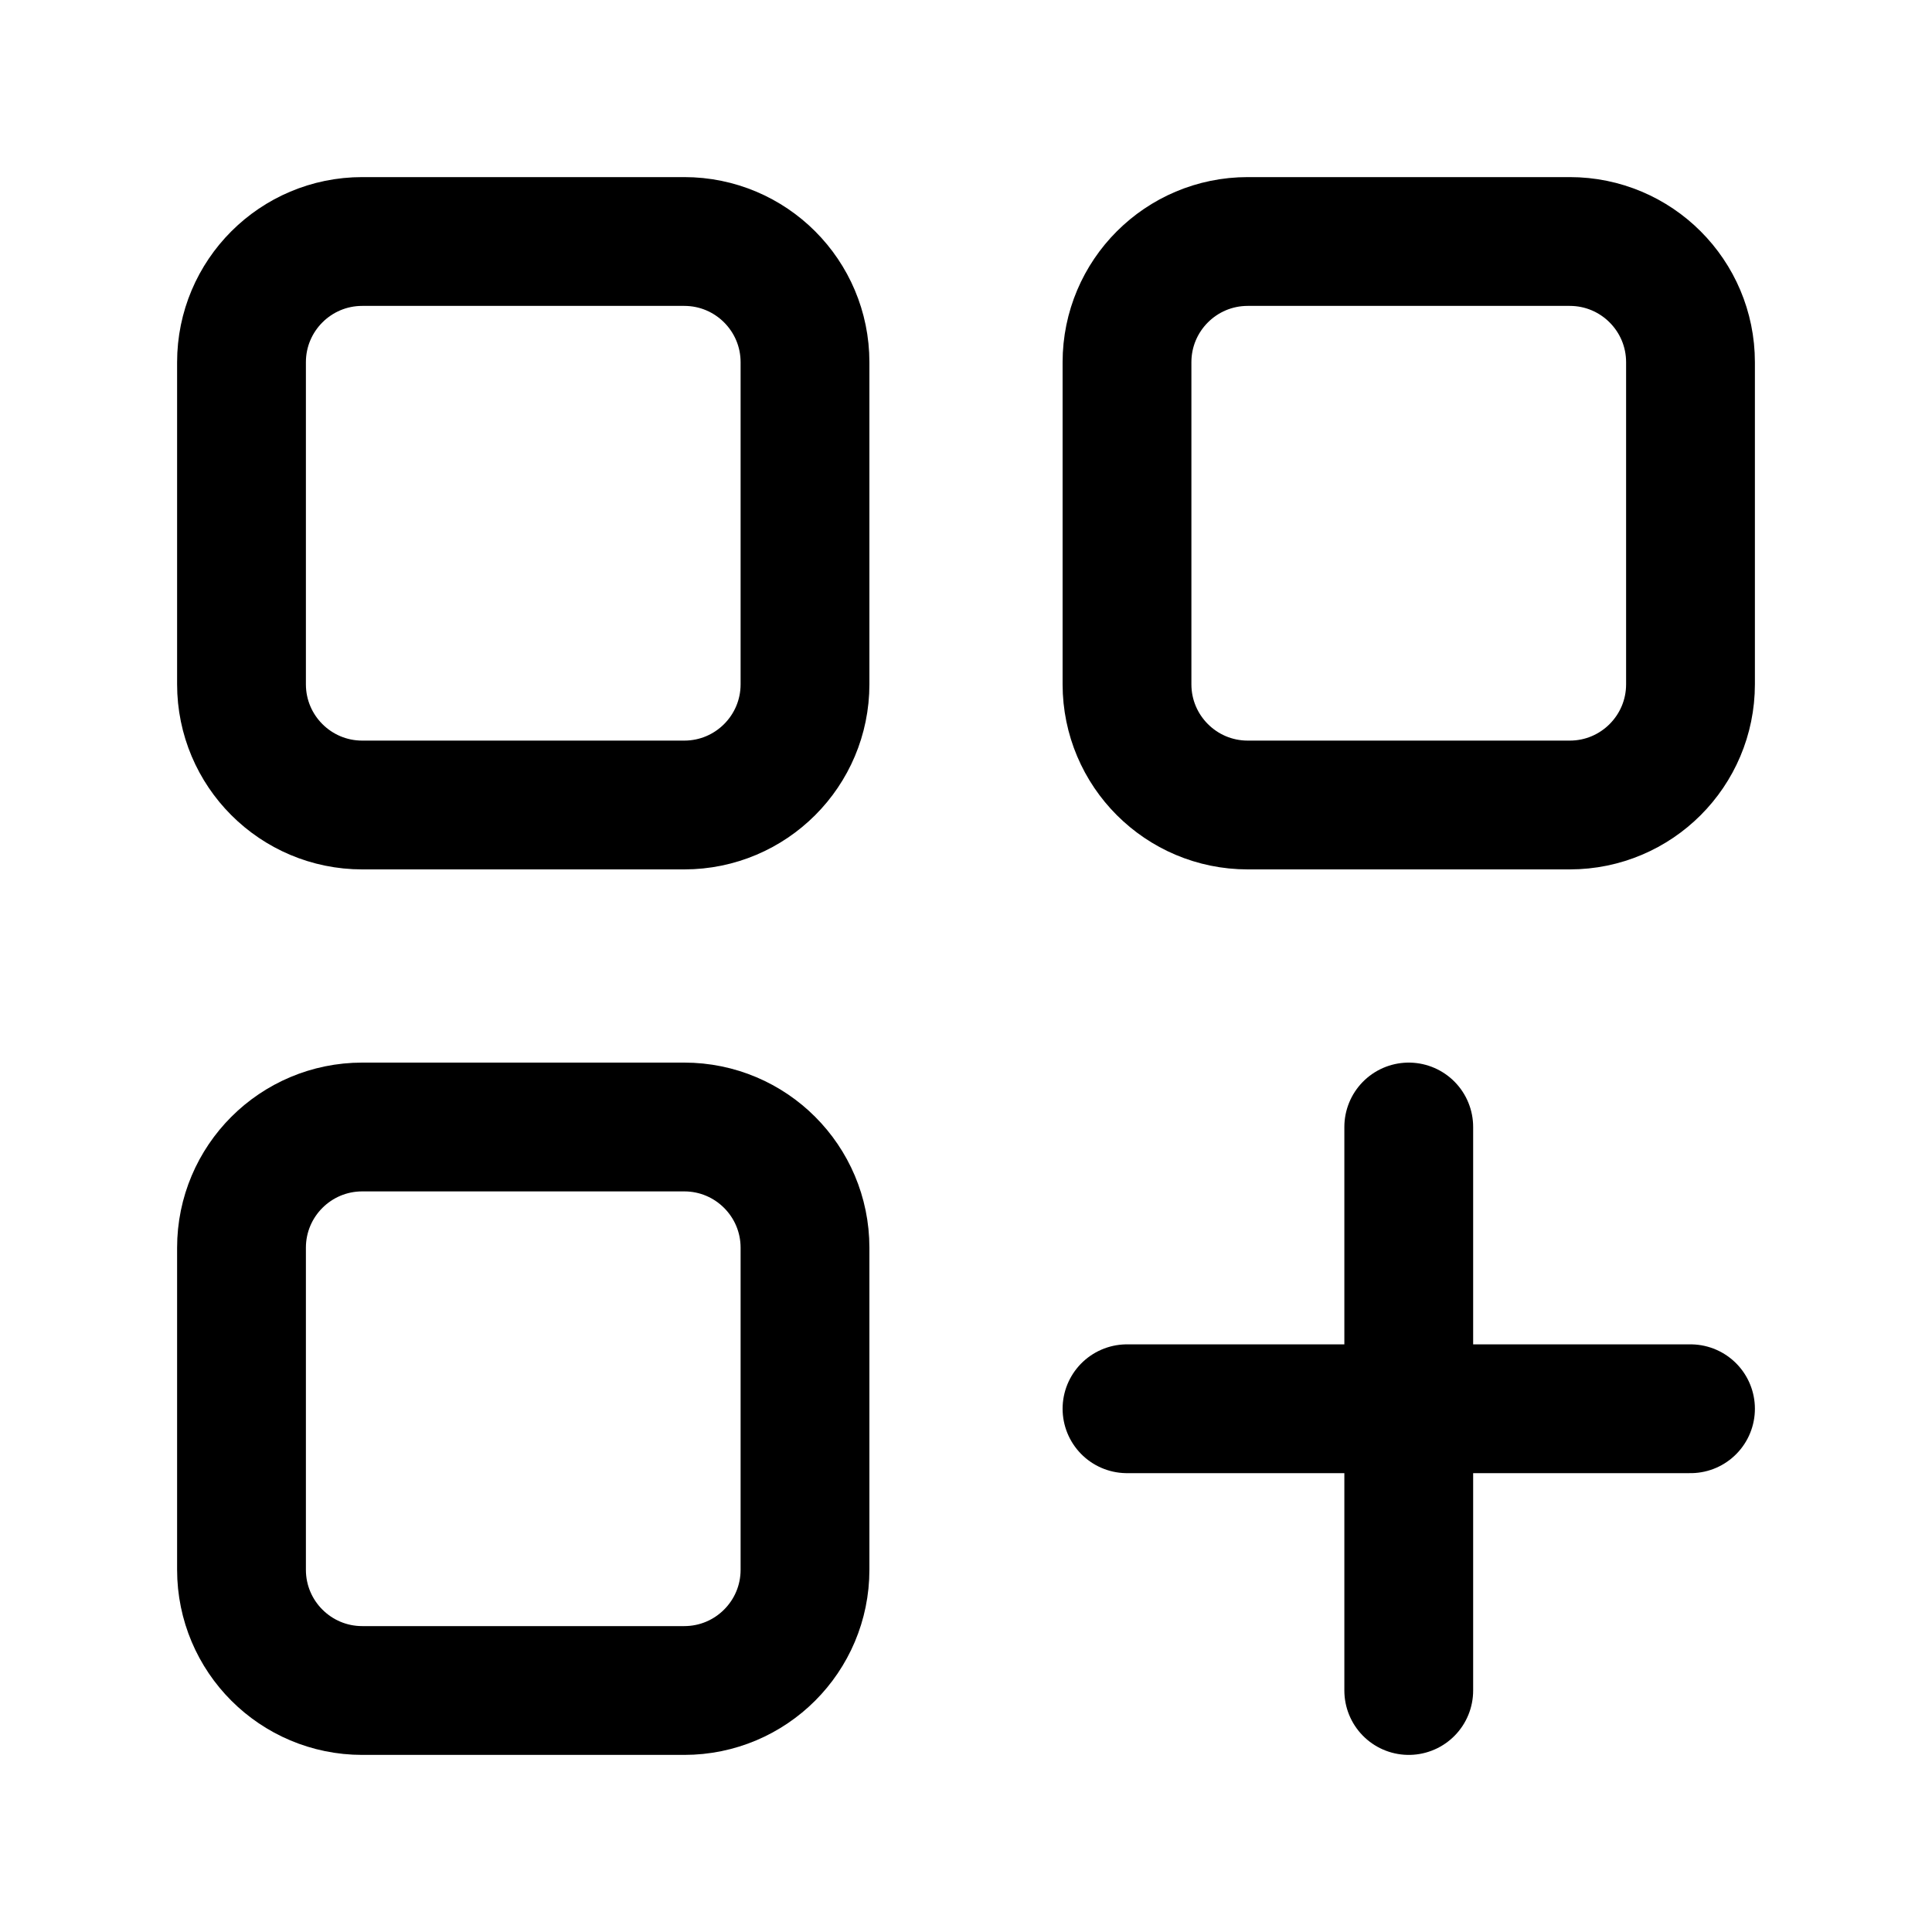
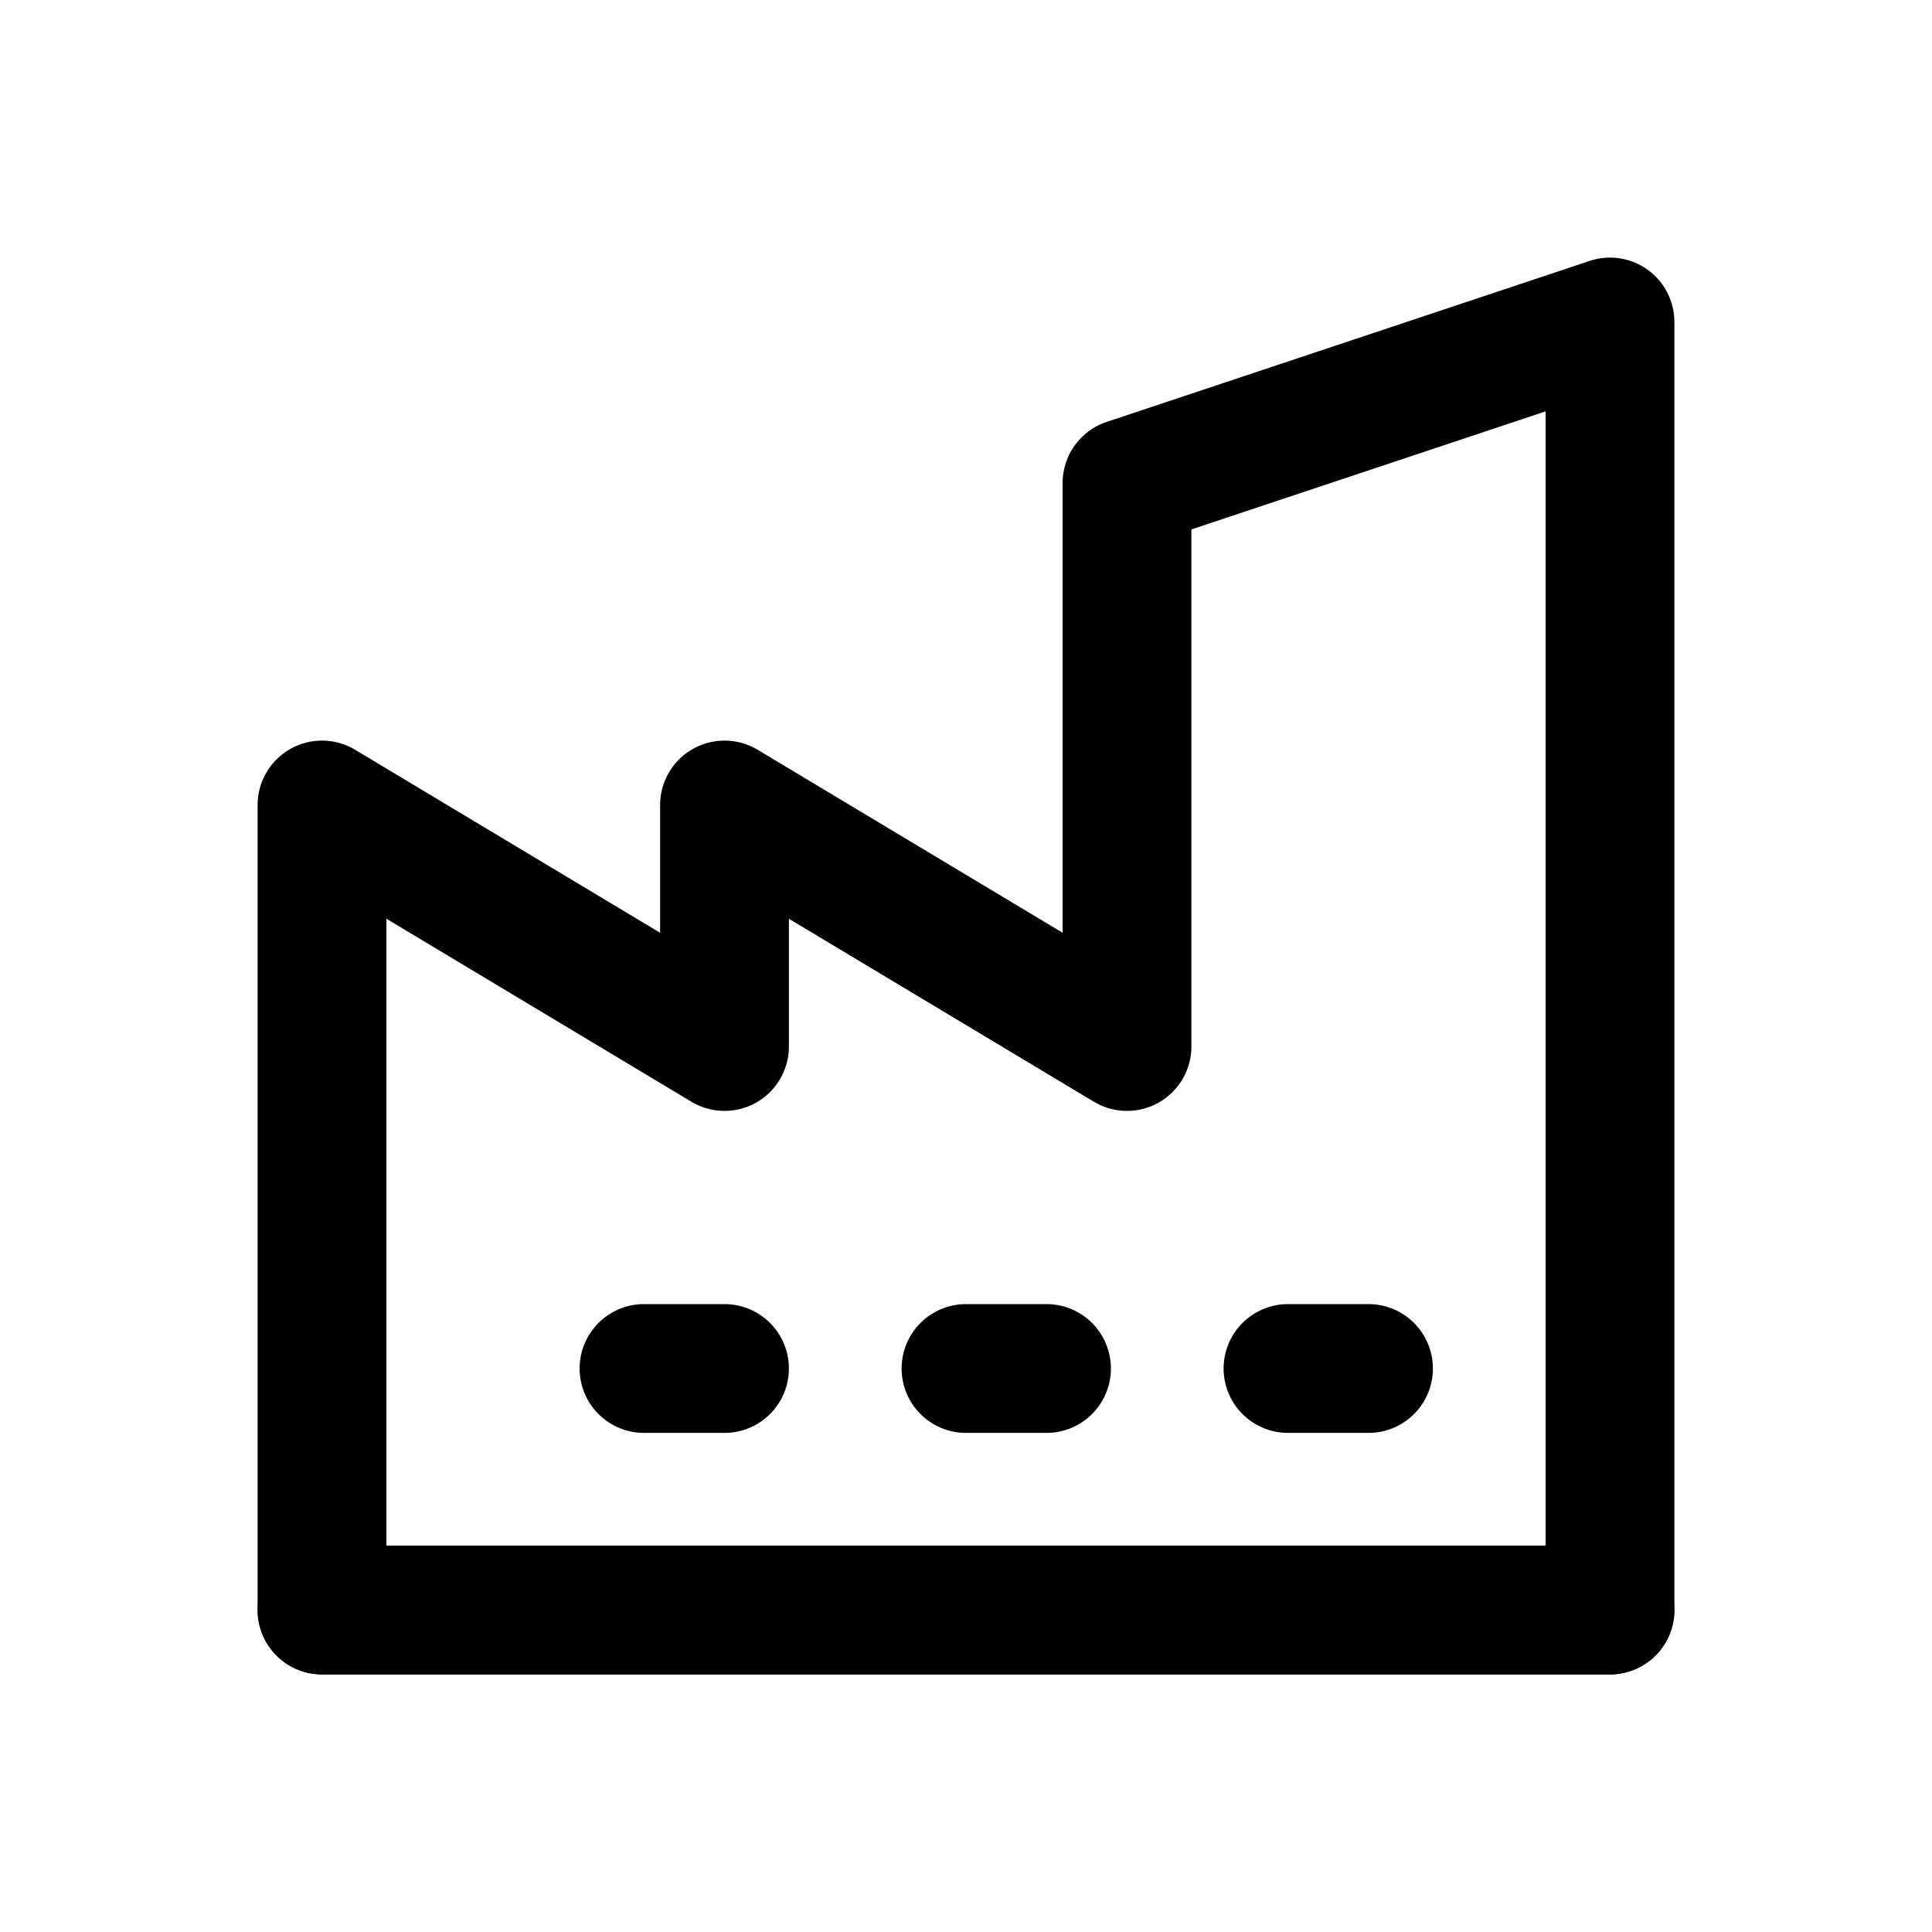
<svg xmlns="http://www.w3.org/2000/svg" viewBox="0 0 24 24" fill="none" stroke="currentColor" stroke-width="1.6" stroke-linecap="round" stroke-linejoin="round">
-   <rect x="3" y="3" width="7" height="7" rx="1.5" />
-   <rect x="14" y="3" width="7" height="7" rx="1.5" />
-   <rect x="3" y="14" width="7" height="7" rx="1.5" />
-   <path d="M17.5 14v7M14 17.5h7" />
+   <path d="M4 20V10l5 3V10l5 3V6l6-2v16z" />
+   <path d="M4 20h16" />
+   <path d="M8 17h1M12 17h1M16 17h1" />
</svg>
